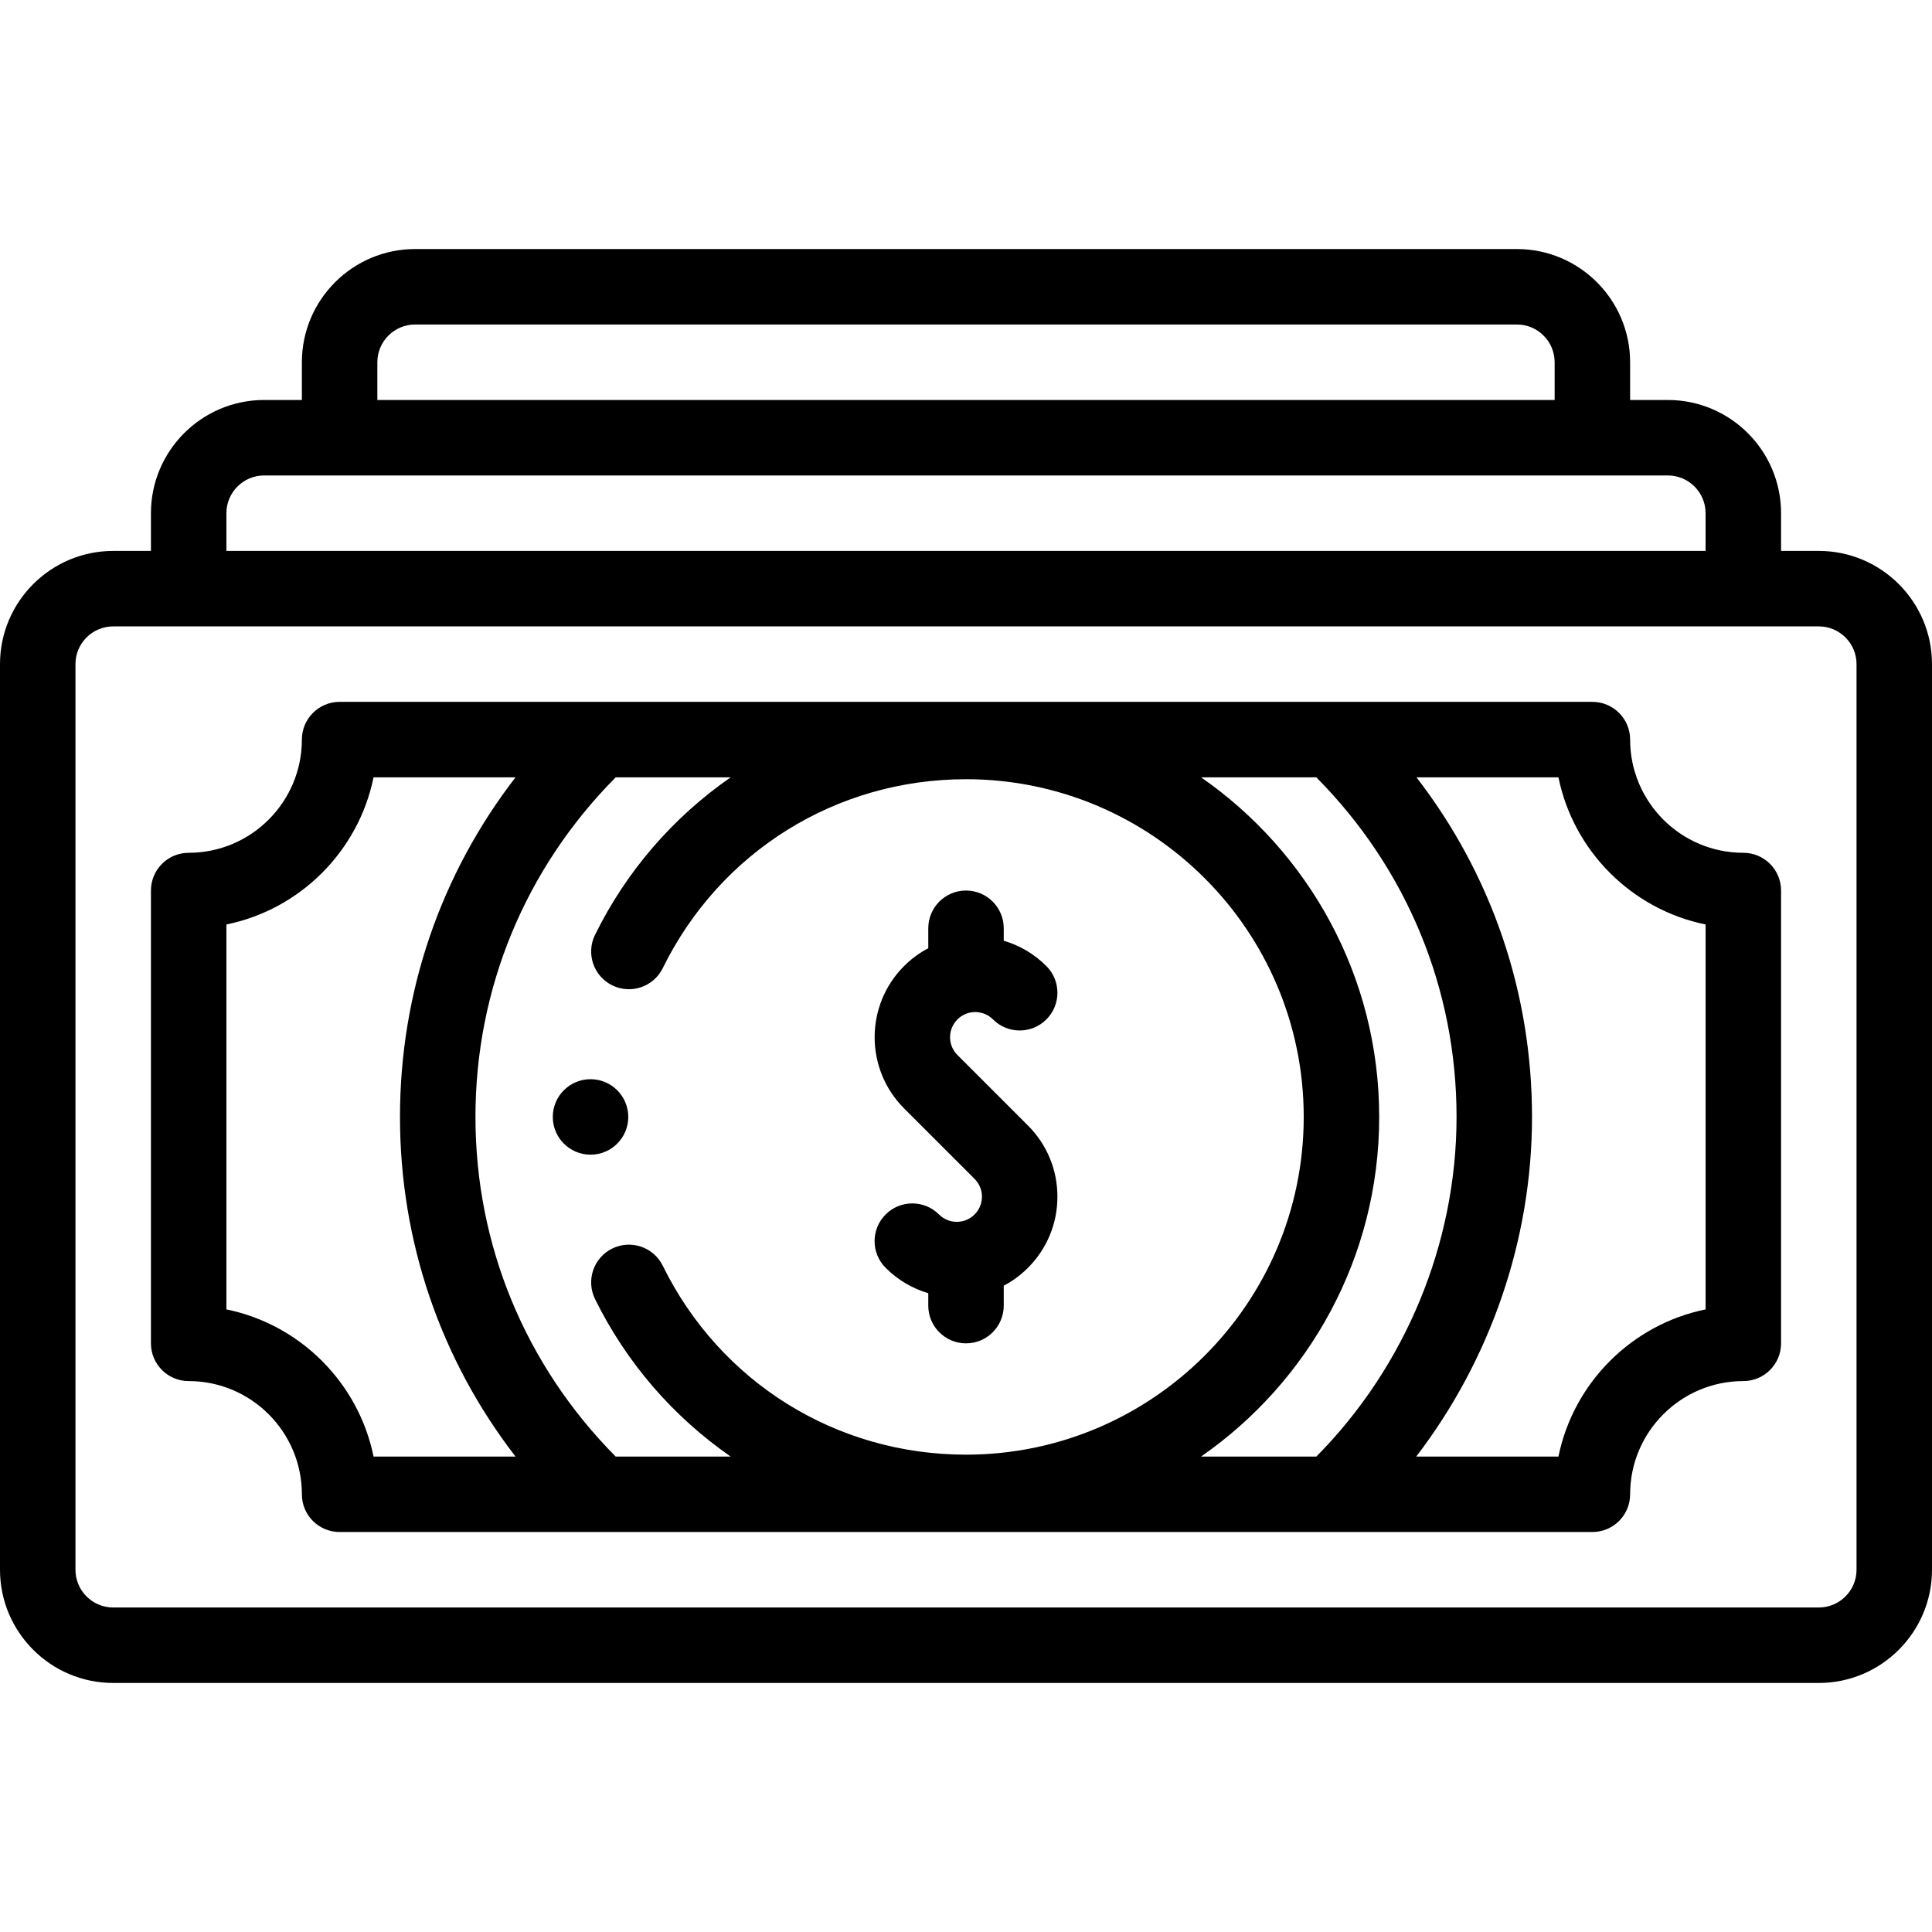
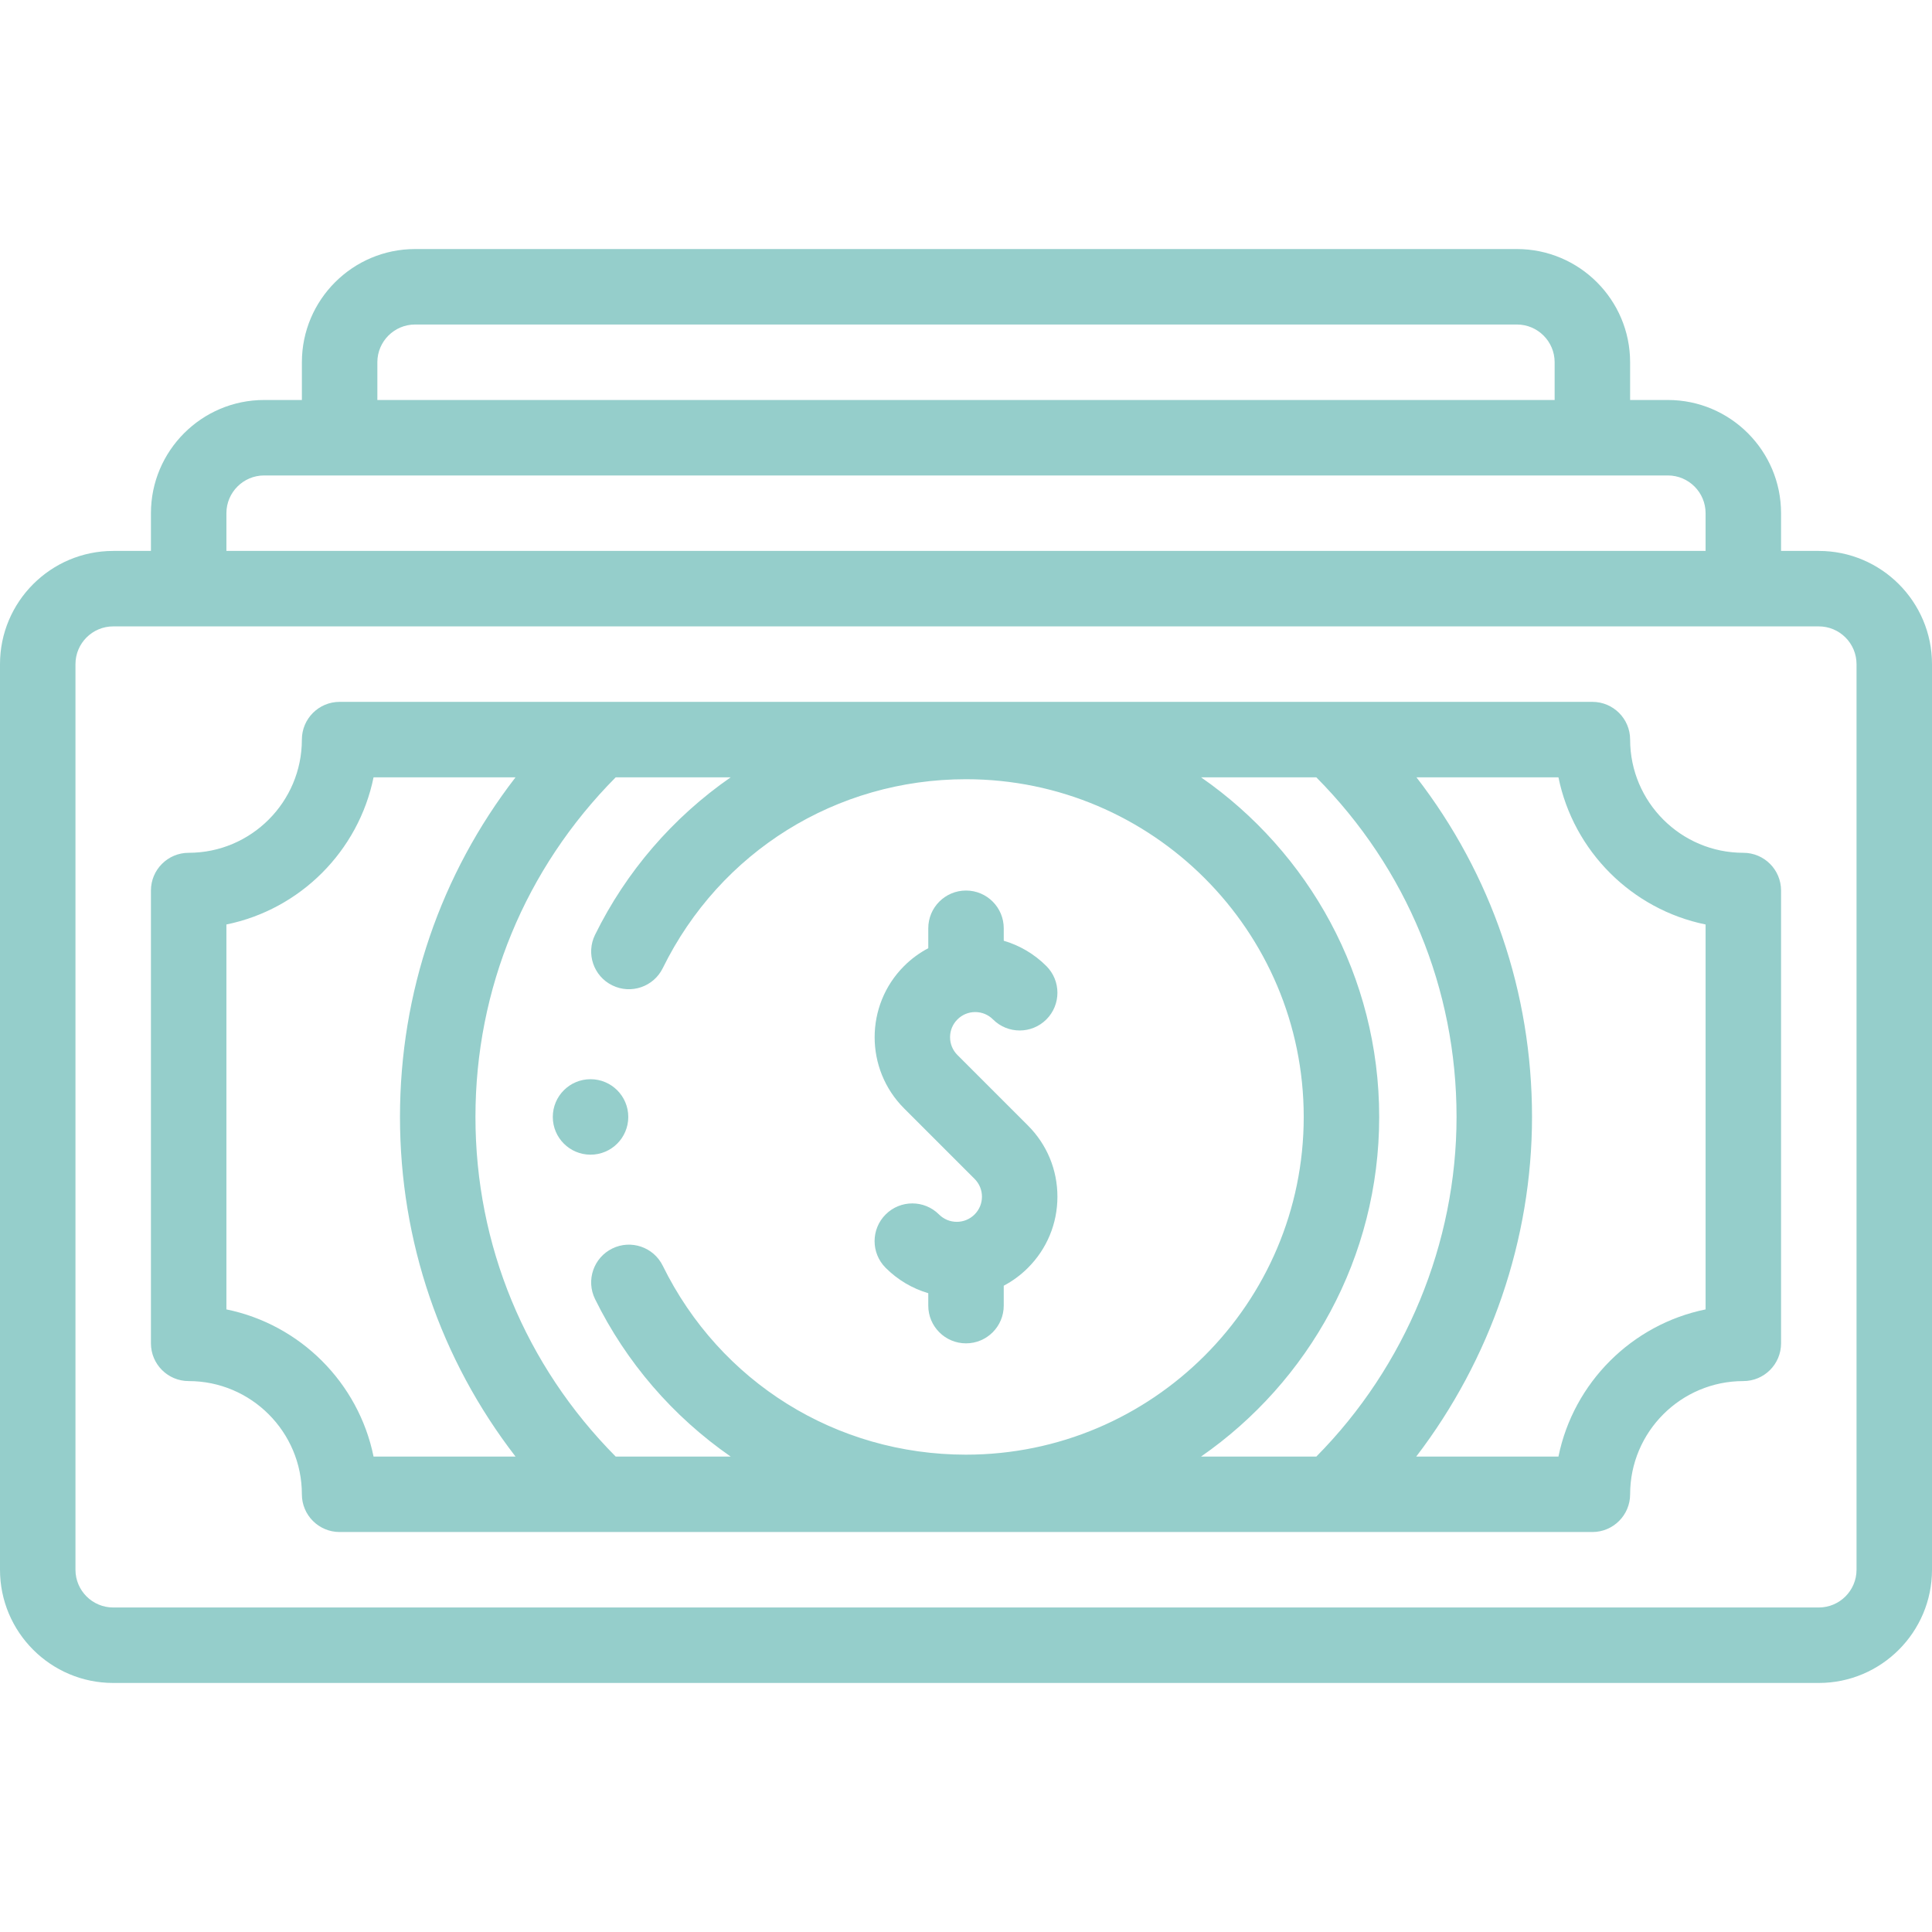
<svg xmlns="http://www.w3.org/2000/svg" id="Layer_1" enable-background="new 0 0 512 512" height="512" viewBox="0 0 512 512" width="512">
+   <style type="text/css">
+ 	.st0{fill:#95cecb;}
+ </style>
  <g>
    <g>
-       <path d="m482 146.001h-10.001v-10.001c0-16.542-13.458-30-30-30h-10.002v-.001-10c0-16.542-13.458-30-30-30h-291.994c-16.542 0-30 13.458-30 30v10.001.001h-10.002c-16.542 0-30 13.458-30 30v10.001h-10.001c-16.542 0-30 13.458-30 30v240c0 16.542 13.458 30 30 30h452c16.542 0 30-13.458 30-30v-240c0-16.543-13.458-30.001-30-30.001zm-381.997-40.001v-10.001c0-5.514 4.486-10 10-10h291.994c5.514 0 10 4.486 10 10v10.001.001zm-40.002 30c0-5.514 4.486-10 10-10h371.997c5.514 0 10 4.486 10 10v10.001h-391.997zm431.999 280.001c0 5.514-4.486 10-10 10h-452c-5.514 0-10-4.486-10-10v-240c0-5.514 4.486-10 10-10h452c5.514 0 10 4.486 10 10z" />
-       <path d="m462 226.001c-16.542 0-30-13.458-30-30 0-5.522-4.477-10-10-10h-332c-5.523 0-10 4.478-10 10 0 16.542-13.458 30-30 30-5.523 0-10 4.478-10 10v120c0 5.522 4.477 10 10 10 16.542 0 30 13.458 30 30 0 5.522 4.477 10 10 10h332c5.523 0 10-4.478 10-10 0-16.542 13.458-30 30-30 5.523 0 10-4.478 10-10v-120c0-5.522-4.477-10-10-10zm-76 70c0 33.463-13.513 66.112-37.152 90h-30.552c28.503-19.789 47.205-52.749 47.205-90s-18.702-70.211-47.205-90h30.541c23.983 24.184 37.163 56.039 37.163 90zm-222.836 90c-23.983-24.183-37.164-56.038-37.164-90 0-33.961 13.18-65.816 37.164-90h30.47c-15.324 10.635-27.702 24.982-35.943 41.74-2.437 4.956-.395 10.949 4.561 13.387 4.957 2.436 10.95.395 13.387-4.561 15.186-30.882 45.979-50.066 80.362-50.066 49.351 0 89.5 40.149 89.5 89.5s-40.149 89.5-89.5 89.5c-34.383 0-65.176-19.185-80.362-50.066-2.438-4.956-8.432-6.999-13.387-4.561-4.956 2.438-6.998 8.431-4.561 13.387 8.241 16.759 20.619 31.105 35.943 41.74zm-103.164-38.995v-102.01c19.561-3.987 35.008-19.434 38.996-38.995h37.624c-19.868 25.73-30.62 57.001-30.62 90s10.751 64.271 30.619 90h-37.623c-3.987-19.561-19.434-35.007-38.996-38.995zm392 0c-19.561 3.987-35.008 19.434-38.996 38.995h-37.686c19.682-25.709 30.682-57.518 30.682-90 0-33-10.752-64.27-30.62-90h37.624c3.987 19.562 19.435 35.008 38.996 38.995z" />
-       <path d="m253.56 323.798c-1.781-.001-3.455-.694-4.714-1.954-3.905-3.903-10.236-3.904-14.142 0-3.905 3.905-3.906 10.236 0 14.143 3.201 3.201 7.073 5.483 11.298 6.726v3.289c0 5.522 4.477 10 10 10s10-4.478 10-10v-5.272c2.333-1.234 4.495-2.822 6.415-4.742 5.037-5.037 7.811-11.733 7.811-18.856s-2.774-13.819-7.811-18.856l-18.688-18.688c-1.259-1.259-1.953-2.934-1.953-4.714s.693-3.455 1.953-4.714c1.259-1.26 2.933-1.953 4.714-1.953s3.455.693 4.714 1.953c3.905 3.904 10.237 3.904 14.143 0 3.905-3.905 3.905-10.237 0-14.143-3.259-3.259-7.159-5.495-11.297-6.711v-3.304c0-5.522-4.477-10-10-10s-10 4.478-10 10v5.282c-2.309 1.216-4.476 2.793-6.416 4.732-10.397 10.397-10.397 27.315 0 37.713l18.688 18.688c1.259 1.259 1.953 2.934 1.953 4.714s-.693 3.455-1.953 4.714c-1.261 1.26-2.935 1.953-4.715 1.953z" />
-       <path d="m166.5 296.001c0-5.522-4.477-10-10-10h-.007c-5.523 0-9.996 4.478-9.996 10s4.48 10 10.003 10 10-4.477 10-10z" />
+       <path class="st0" d="m482 146.001h-10.001v-10.001c0-16.542-13.458-30-30-30h-10.002v-.001-10c0-16.542-13.458-30-30-30h-291.994c-16.542 0-30 13.458-30 30v10.001.001h-10.002c-16.542 0-30 13.458-30 30v10.001h-10.001c-16.542 0-30 13.458-30 30v240c0 16.542 13.458 30 30 30h452c16.542 0 30-13.458 30-30v-240c0-16.543-13.458-30.001-30-30.001zm-381.997-40.001v-10.001c0-5.514 4.486-10 10-10h291.994c5.514 0 10 4.486 10 10v10.001.001zm-40.002 30c0-5.514 4.486-10 10-10h371.997c5.514 0 10 4.486 10 10v10.001h-391.997zm431.999 280.001c0 5.514-4.486 10-10 10h-452c-5.514 0-10-4.486-10-10v-240c0-5.514 4.486-10 10-10h452c5.514 0 10 4.486 10 10z" />
+       <path class="st0" d="m462 226.001c-16.542 0-30-13.458-30-30 0-5.522-4.477-10-10-10h-332c-5.523 0-10 4.478-10 10 0 16.542-13.458 30-30 30-5.523 0-10 4.478-10 10v120c0 5.522 4.477 10 10 10 16.542 0 30 13.458 30 30 0 5.522 4.477 10 10 10h332c5.523 0 10-4.478 10-10 0-16.542 13.458-30 30-30 5.523 0 10-4.478 10-10v-120c0-5.522-4.477-10-10-10zm-76 70c0 33.463-13.513 66.112-37.152 90h-30.552c28.503-19.789 47.205-52.749 47.205-90s-18.702-70.211-47.205-90h30.541c23.983 24.184 37.163 56.039 37.163 90zm-222.836 90c-23.983-24.183-37.164-56.038-37.164-90 0-33.961 13.18-65.816 37.164-90h30.47c-15.324 10.635-27.702 24.982-35.943 41.74-2.437 4.956-.395 10.949 4.561 13.387 4.957 2.436 10.95.395 13.387-4.561 15.186-30.882 45.979-50.066 80.362-50.066 49.351 0 89.5 40.149 89.5 89.5s-40.149 89.5-89.5 89.5c-34.383 0-65.176-19.185-80.362-50.066-2.438-4.956-8.432-6.999-13.387-4.561-4.956 2.438-6.998 8.431-4.561 13.387 8.241 16.759 20.619 31.105 35.943 41.74zm-103.164-38.995v-102.01c19.561-3.987 35.008-19.434 38.996-38.995h37.624c-19.868 25.73-30.62 57.001-30.62 90s10.751 64.271 30.619 90h-37.623c-3.987-19.561-19.434-35.007-38.996-38.995zm392 0c-19.561 3.987-35.008 19.434-38.996 38.995h-37.686c19.682-25.709 30.682-57.518 30.682-90 0-33-10.752-64.27-30.62-90h37.624c3.987 19.562 19.435 35.008 38.996 38.995z" />
+       <path class="st0" d="m253.56 323.798c-1.781-.001-3.455-.694-4.714-1.954-3.905-3.903-10.236-3.904-14.142 0-3.905 3.905-3.906 10.236 0 14.143 3.201 3.201 7.073 5.483 11.298 6.726v3.289c0 5.522 4.477 10 10 10s10-4.478 10-10v-5.272c2.333-1.234 4.495-2.822 6.415-4.742 5.037-5.037 7.811-11.733 7.811-18.856s-2.774-13.819-7.811-18.856l-18.688-18.688c-1.259-1.259-1.953-2.934-1.953-4.714s.693-3.455 1.953-4.714c1.259-1.26 2.933-1.953 4.714-1.953s3.455.693 4.714 1.953c3.905 3.904 10.237 3.904 14.143 0 3.905-3.905 3.905-10.237 0-14.143-3.259-3.259-7.159-5.495-11.297-6.711v-3.304c0-5.522-4.477-10-10-10s-10 4.478-10 10v5.282c-2.309 1.216-4.476 2.793-6.416 4.732-10.397 10.397-10.397 27.315 0 37.713l18.688 18.688c1.259 1.259 1.953 2.934 1.953 4.714s-.693 3.455-1.953 4.714c-1.261 1.26-2.935 1.953-4.715 1.953z" />
+       <path class="st0" d="m166.5 296.001c0-5.522-4.477-10-10-10h-.007c-5.523 0-9.996 4.478-9.996 10s4.48 10 10.003 10 10-4.477 10-10z" />
    </g>
  </g>
</svg>
